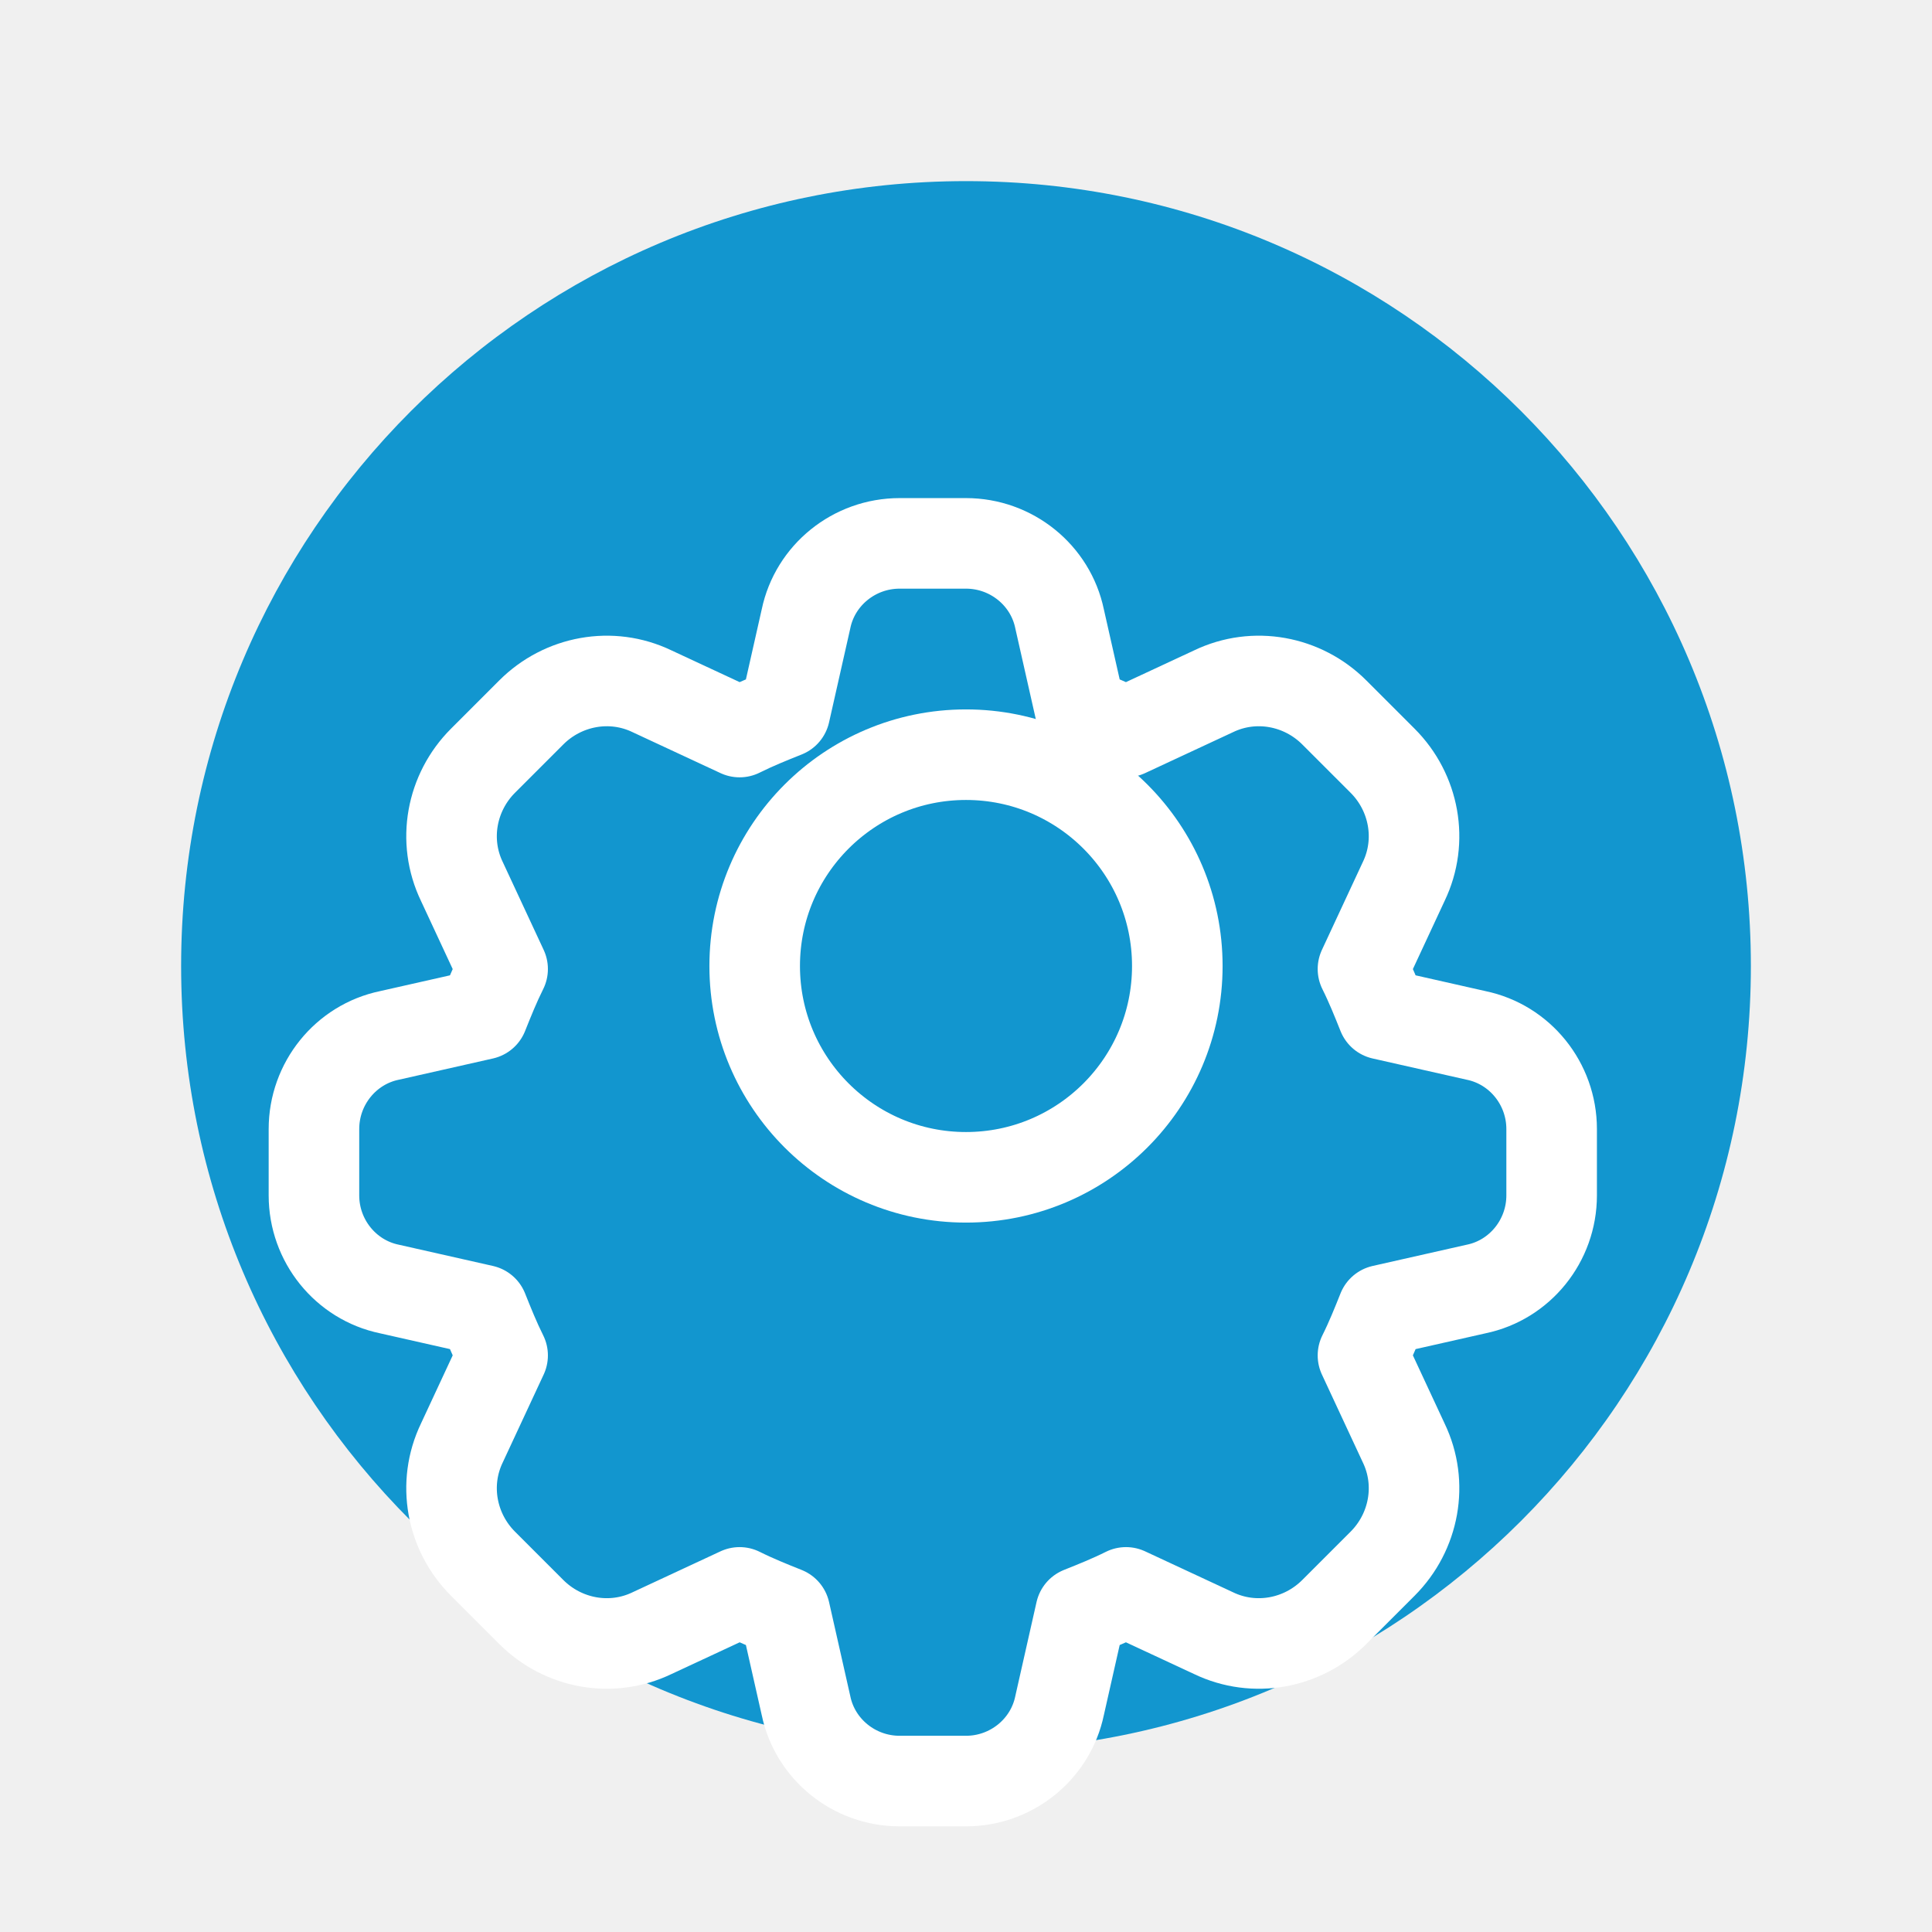
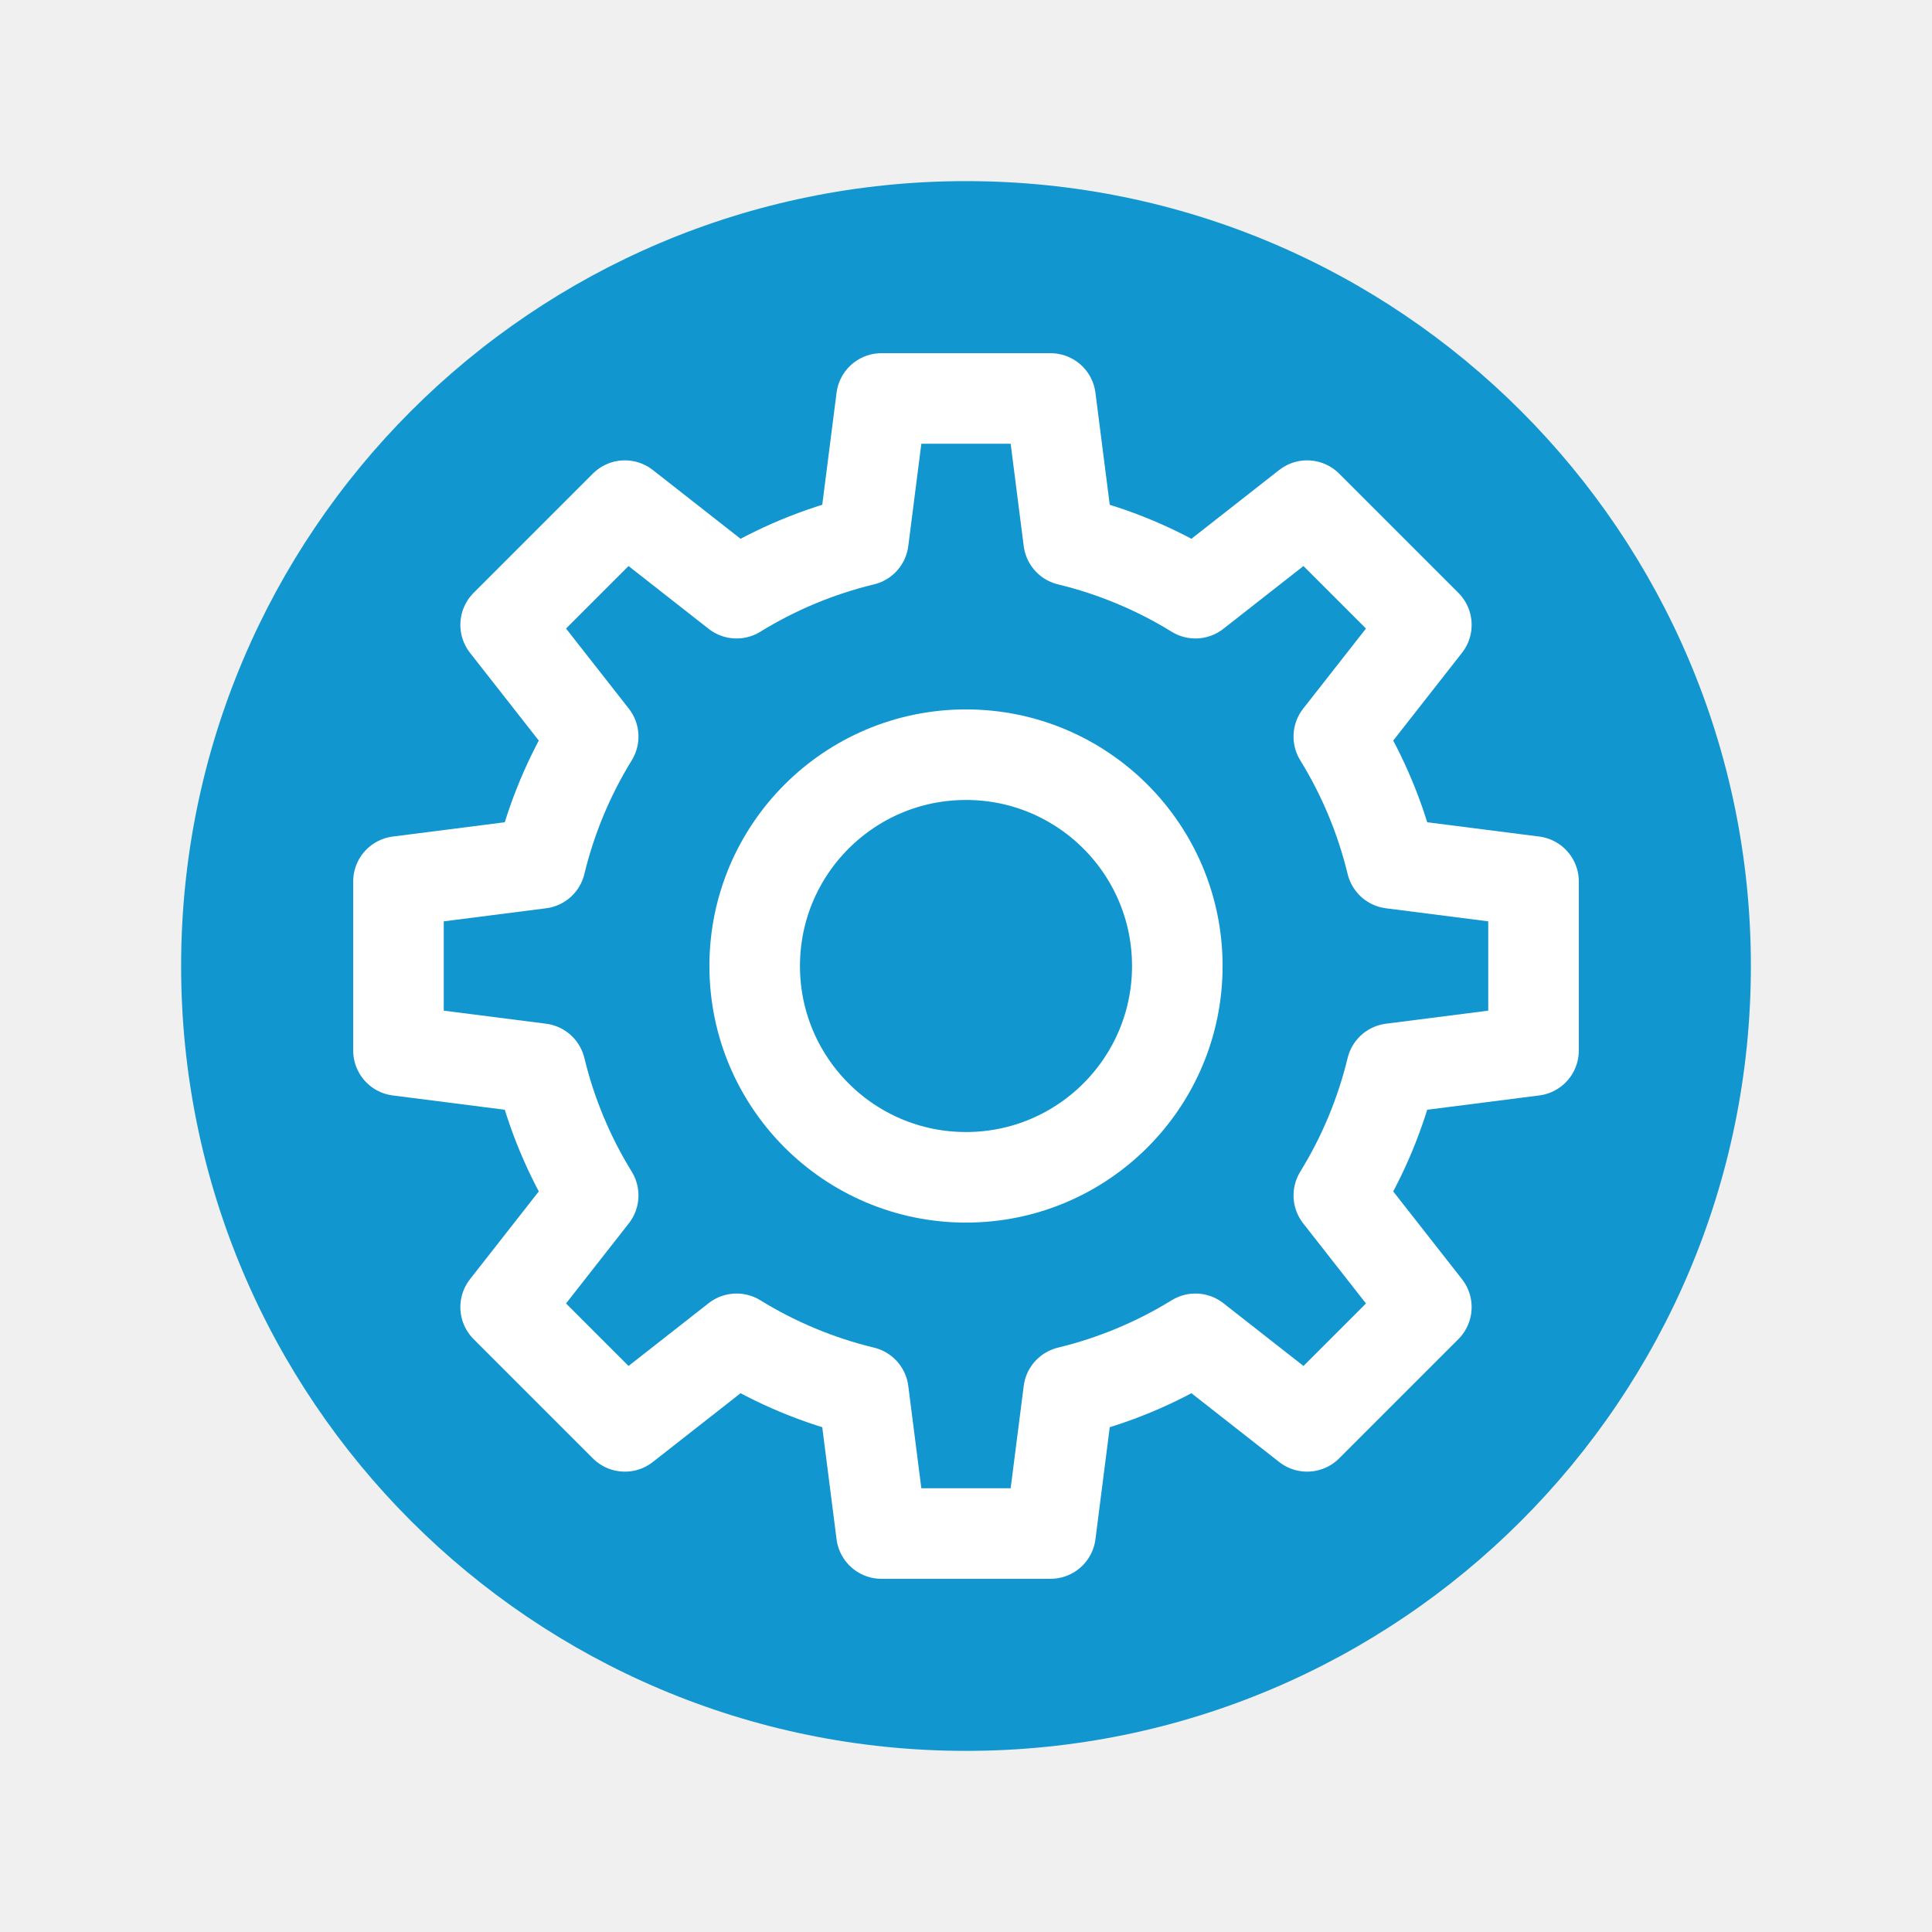
<svg xmlns="http://www.w3.org/2000/svg" viewBox="0 0 128 128" role="img" aria-label="Settings icon">
  <circle cx="64" cy="64" r="52" fill="#1296cf" />
  <g fill="none" stroke="#ffffff" stroke-width="6" stroke-linecap="round" stroke-linejoin="round">
-     <path d="M64 36              c3 0 5.6 2.1 6.2 5l1.4 6.2              c1 .4 2 .8 3 1.3l5.8-2.7              c2.7-1.3 5.9-.7 8 1.4l3.2 3.2              c2.1 2.1 2.7 5.3 1.4 8l-2.7 5.8              c.5 1 .9 2 1.3 3l6.2 1.4              c2.9.6 5 3.2 5 6.2v4.4              c0 3-2.1 5.6-5 6.2l-6.2 1.4              c-.4 1-.8 2-1.3 3l2.7 5.8              c1.3 2.7.7 5.9-1.4 8l-3.2 3.2              c-2.1 2.1-5.3 2.7-8 1.4l-5.8-2.7              c-1 .5-2 .9-3 1.3l-1.4 6.2              c-.6 2.9-3.2 5-6.2 5h-4.4              c-3 0-5.6-2.1-6.2-5l-1.4-6.2              c-1-.4-2-.8-3-1.3l-5.8 2.7              c-2.7 1.3-5.9.7-8-1.4l-3.2-3.2              c-2.1-2.1-2.7-5.3-1.4-8l2.7-5.8              c-.5-1-.9-2-1.3-3l-6.2-1.4              c-2.9-.6-5-3.2-5-6.2v-4.4              c0-3 2.1-5.6 5-6.2l6.2-1.4              c.4-1 .8-2 1.3-3l-2.7-5.8              c-1.3-2.7-.7-5.9 1.4-8l3.2-3.2              c2.1-2.1 5.3-2.7 8-1.4l5.8 2.7              c1-.5 2-.9 3-1.3l1.4-6.2              c.6-2.9 3.2-5 6.2-5z" />
+     <path d="M 57.2 35.8 L 58.4 26.4 L 69.6 26.4 L 70.8 35.8 A 29.0 29.0 0 0 1 79.2 39.3 L 86.6 33.5 L 94.5 41.4 L 88.7 48.8 A 29.0 29.0 0 0 1 92.2 57.2 L 101.6 58.4 L 101.6 69.6 L 92.2 70.8 A 29.0 29.0 0 0 1 88.7 79.2 L 94.5 86.6 L 86.6 94.5 L 79.2 88.7 A 29.0 29.0 0 0 1 70.8 92.2 L 69.6 101.6 L 58.4 101.6 L 57.2 92.2 A 29.0 29.0 0 0 1 48.8 88.7 L 41.4 94.5 L 33.5 86.6 L 39.3 79.2 A 29.0 29.0 0 0 1 35.8 70.8 L 26.4 69.6 L 26.4 58.4 L 35.8 57.2 A 29.0 29.0 0 0 1 39.3 48.8 L 33.5 41.4 L 41.4 33.5 L 48.8 39.3 A 29.0 29.0 0 0 1 57.2 35.8 Z" />
    <circle cx="64" cy="64" r="14" />
  </g>
</svg>
